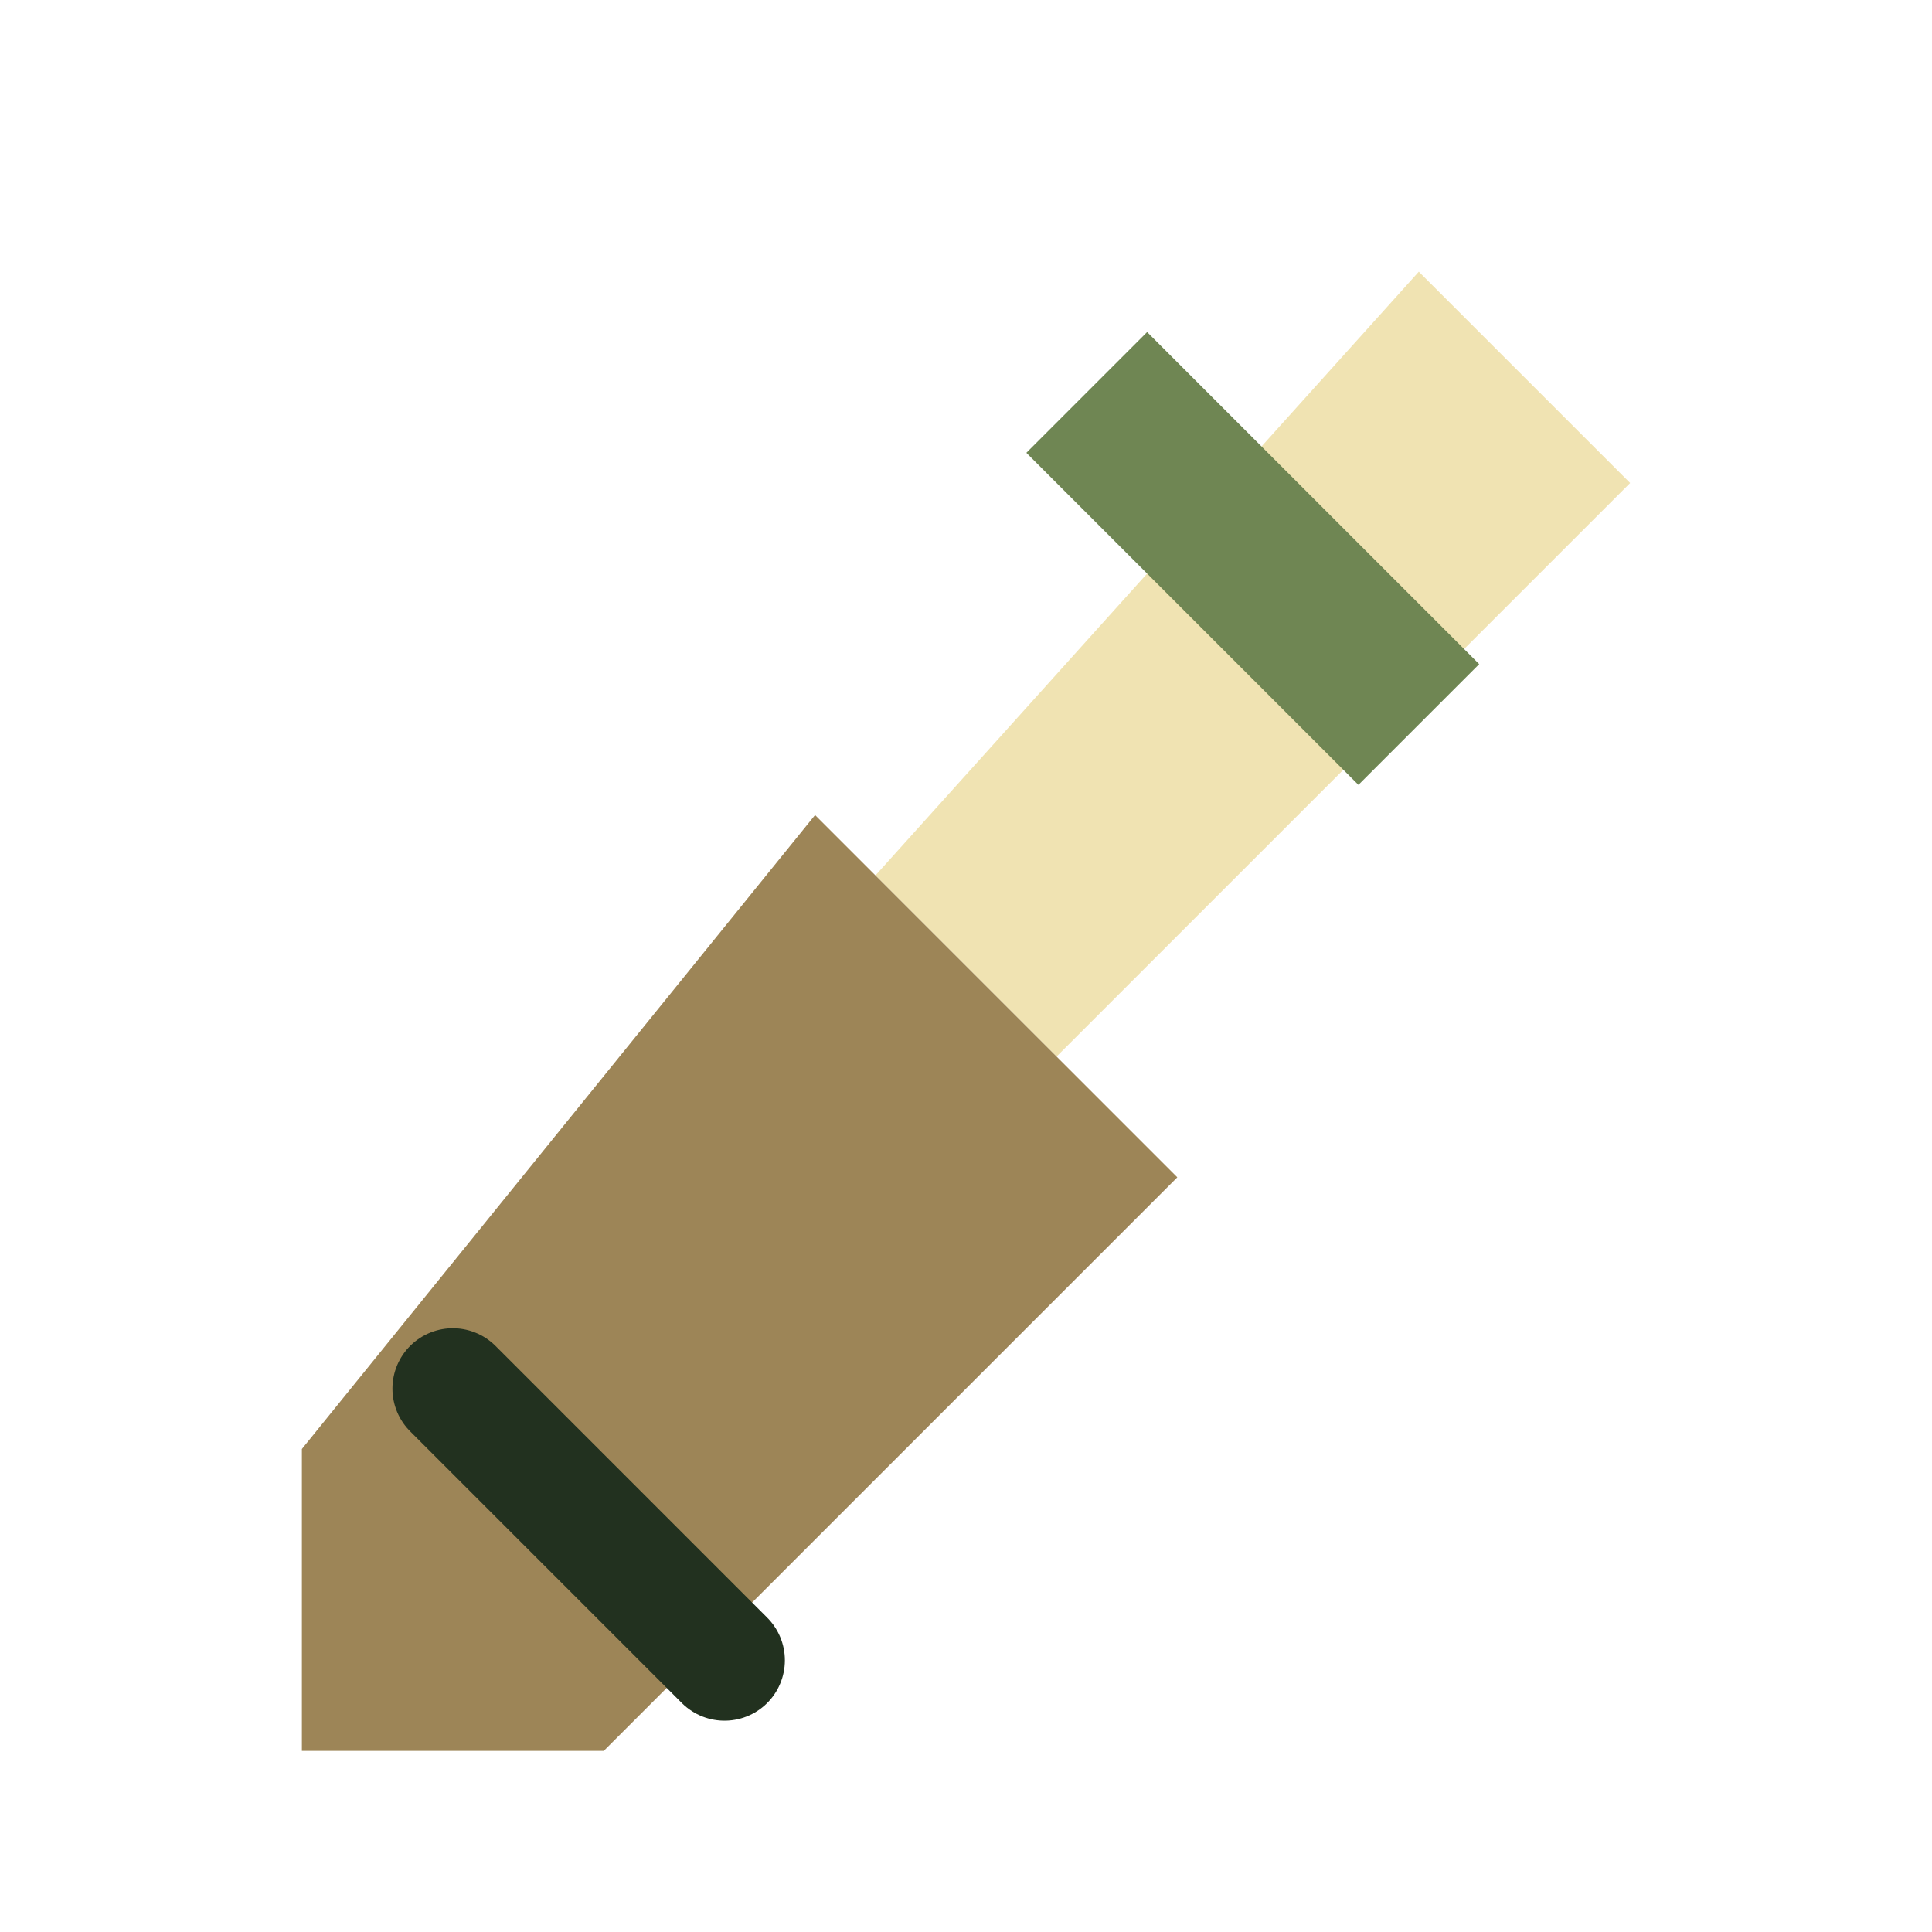
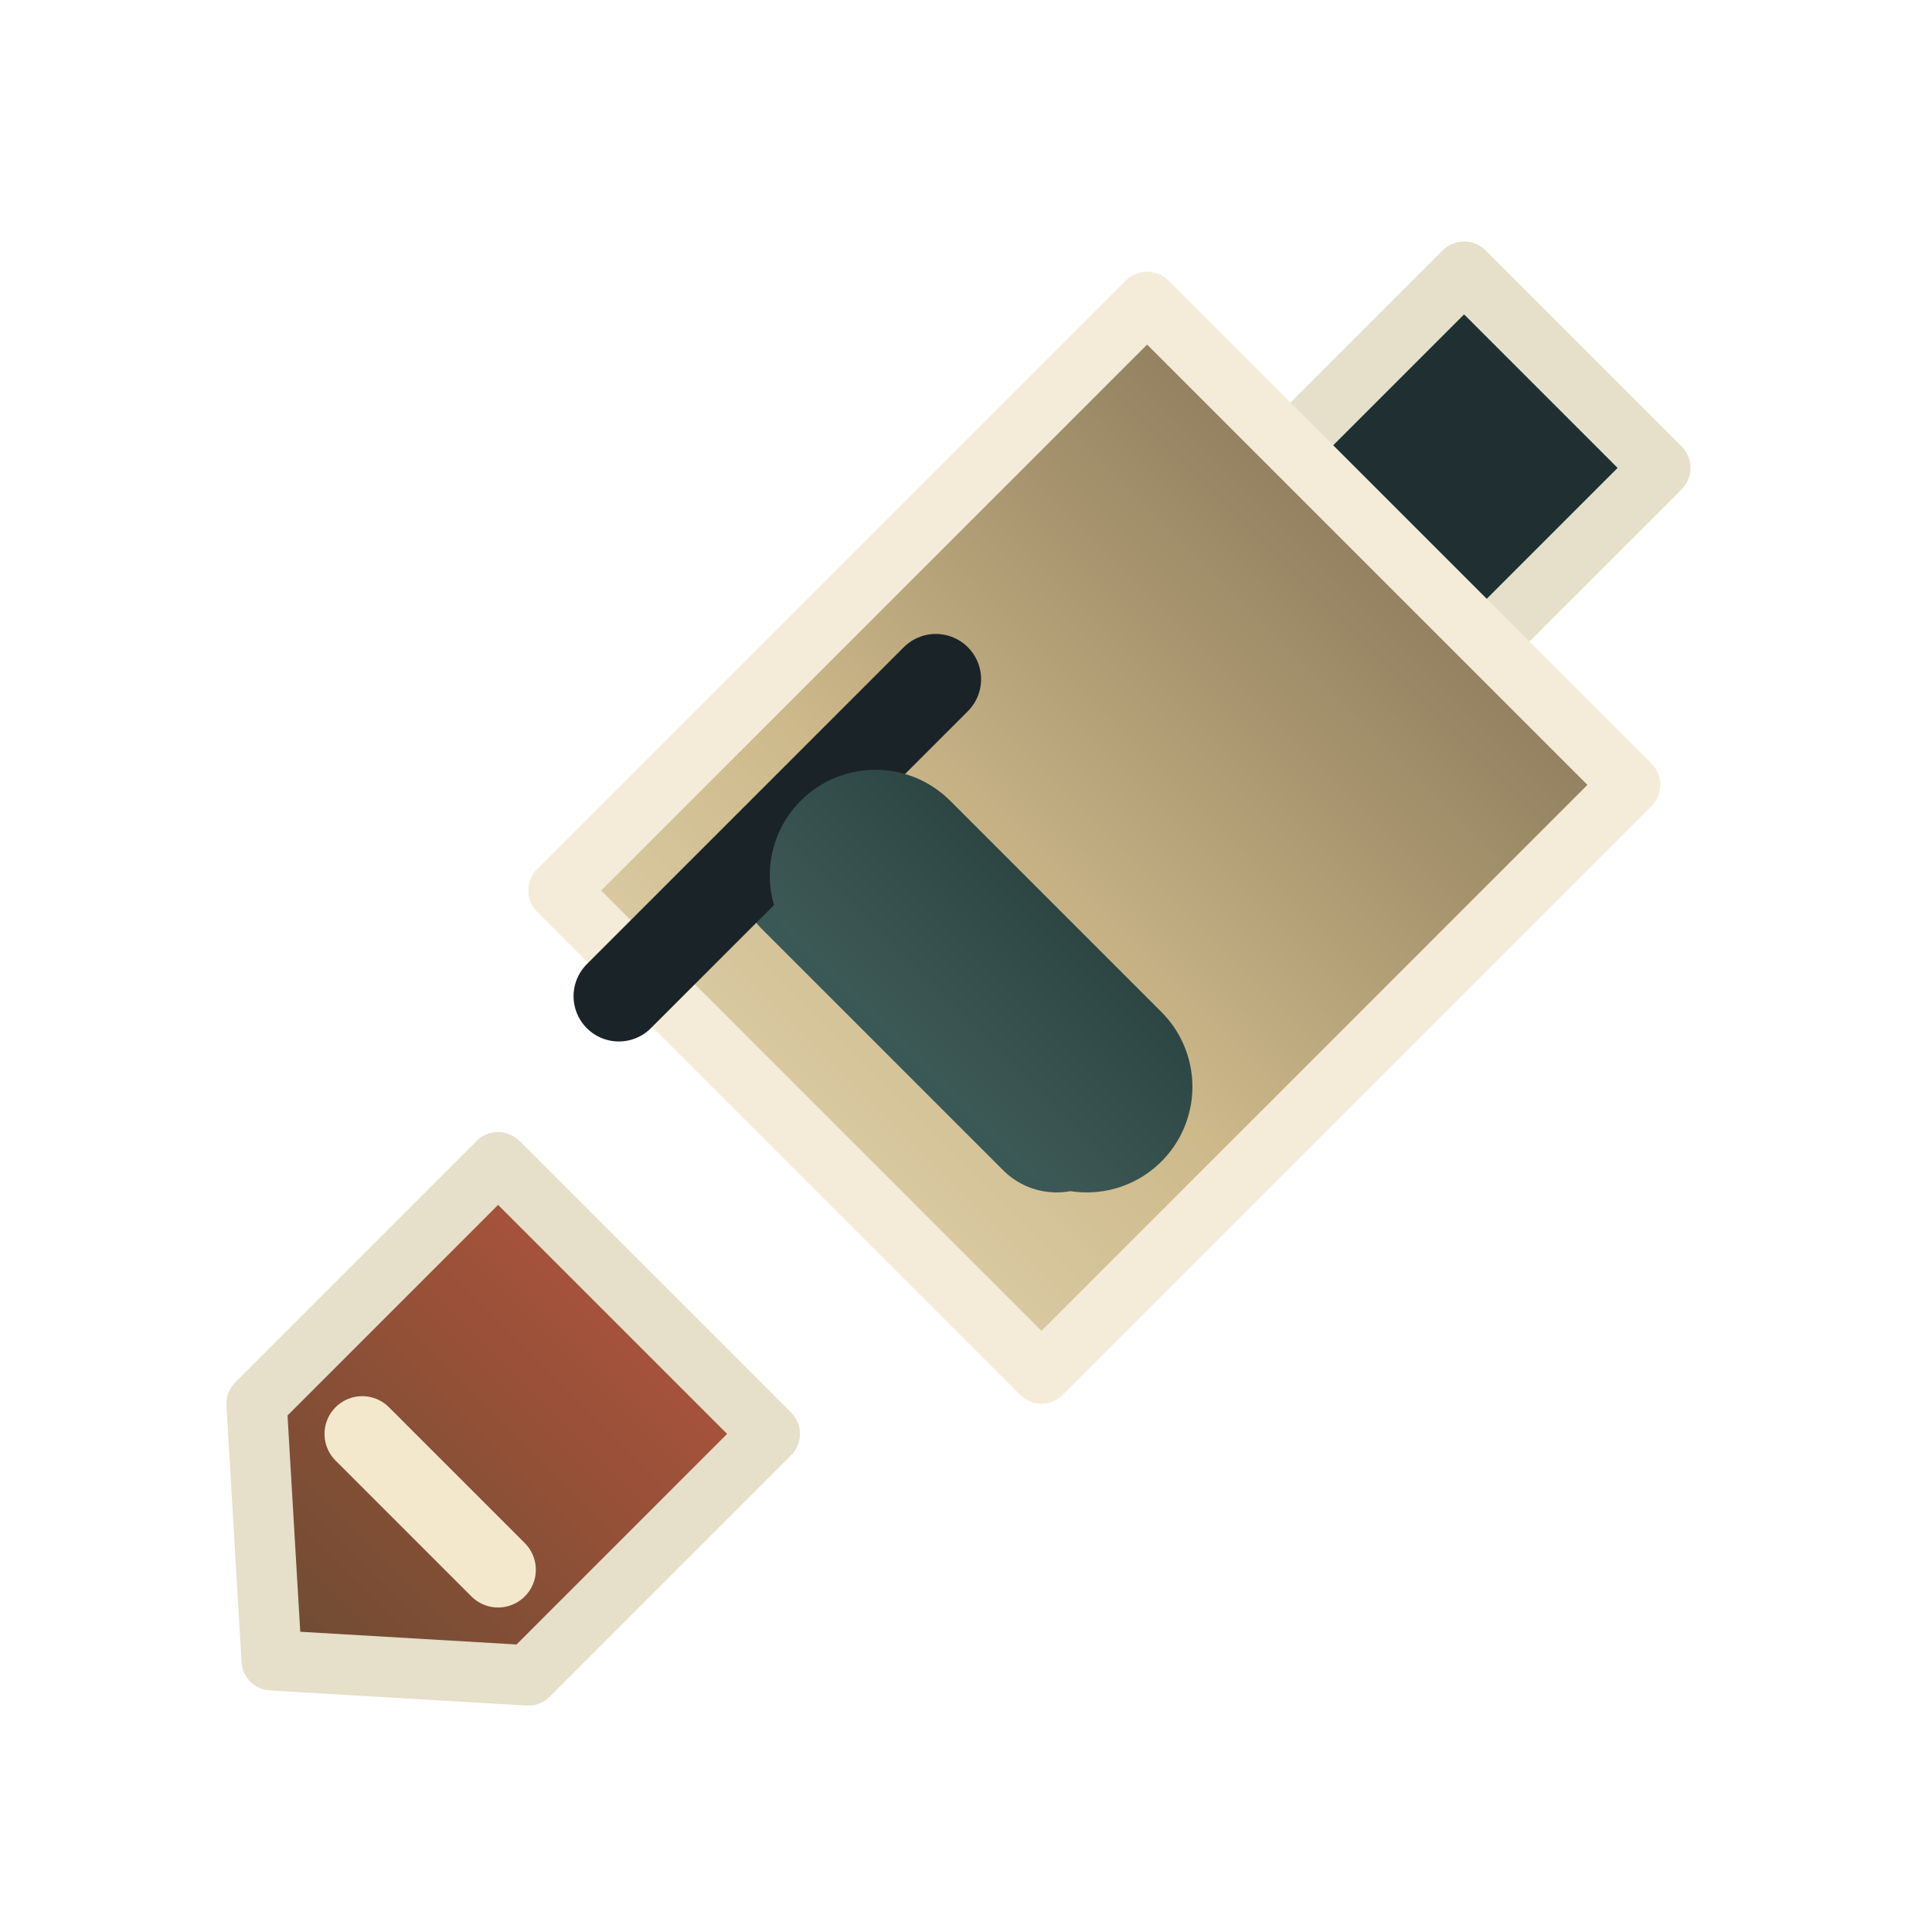
<svg xmlns="http://www.w3.org/2000/svg" width="128" height="128" viewBox="0 0 128 128">
-   <g stroke-linejoin="round" stroke-linecap="round">
-     <path d="M94 18 108 32 70 70 58 58Z" fill="#f0e3b2" />
-     <path d="M54 54 78 78 40 116 20 116 20 96Z" fill="#9d8557" />
-     <path d="M76 22 98 44 90 52 68 30Z" fill="#6f8653" />
-     <path d="M30 92 48 110" stroke="#22311f" stroke-width="8" stroke-linecap="round" />
+   <defs>
+     <linearGradient id="blade_fill" x1="36" y1="92" x2="94" y2="34" gradientUnits="userSpaceOnUse">
+       <stop stop-color="#EADFC2" />
+       <stop offset="0.52" stop-color="#CDB98A" />
+       <stop offset="1" stop-color="#8C7A5B" />
+     </linearGradient>
+     <linearGradient id="guard_fill" x1="44" y1="78" x2="68" y2="54" gradientUnits="userSpaceOnUse">
+       <stop stop-color="#52716B" />
+       <stop offset="1" stop-color="#294240" />
+     </linearGradient>
+     <linearGradient id="grip_fill" x1="24" y1="114" x2="52" y2="86" gradientUnits="userSpaceOnUse">
+       <stop stop-color="#6E4C33" />
+       <stop offset="1" stop-color="#B6543C" />
+     </linearGradient>
+   </defs>
+   <g stroke-linecap="round" stroke-linejoin="round">
+     <path d="M97 18 110 31 76 65 63 52Z" fill="#203032" stroke="#E6DFC9" stroke-width="4" />
+     <path d="M76 20 108 52 69 91 37 59Z" fill="url(#blade_fill)" stroke="#F4ECD8" stroke-width="4" />
+     <path d="M54 58 70 74" stroke="#395856" stroke-width="10" />
+     <path d="M41 66 62 45" fill="none" stroke="#1A2328" stroke-width="6" />
+     <path d="M33 77 51 95 35 111 18 110 17 93Z" fill="url(#grip_fill)" stroke="#E6DFC9" stroke-width="4" />
+     <path d="M24 95 33 104" fill="none" stroke="#F3E8CB" stroke-width="5" />
+     <path d="M58 58 72 72" fill="none" stroke="url(#guard_fill)" stroke-width="14" />
  </g>
</svg>
